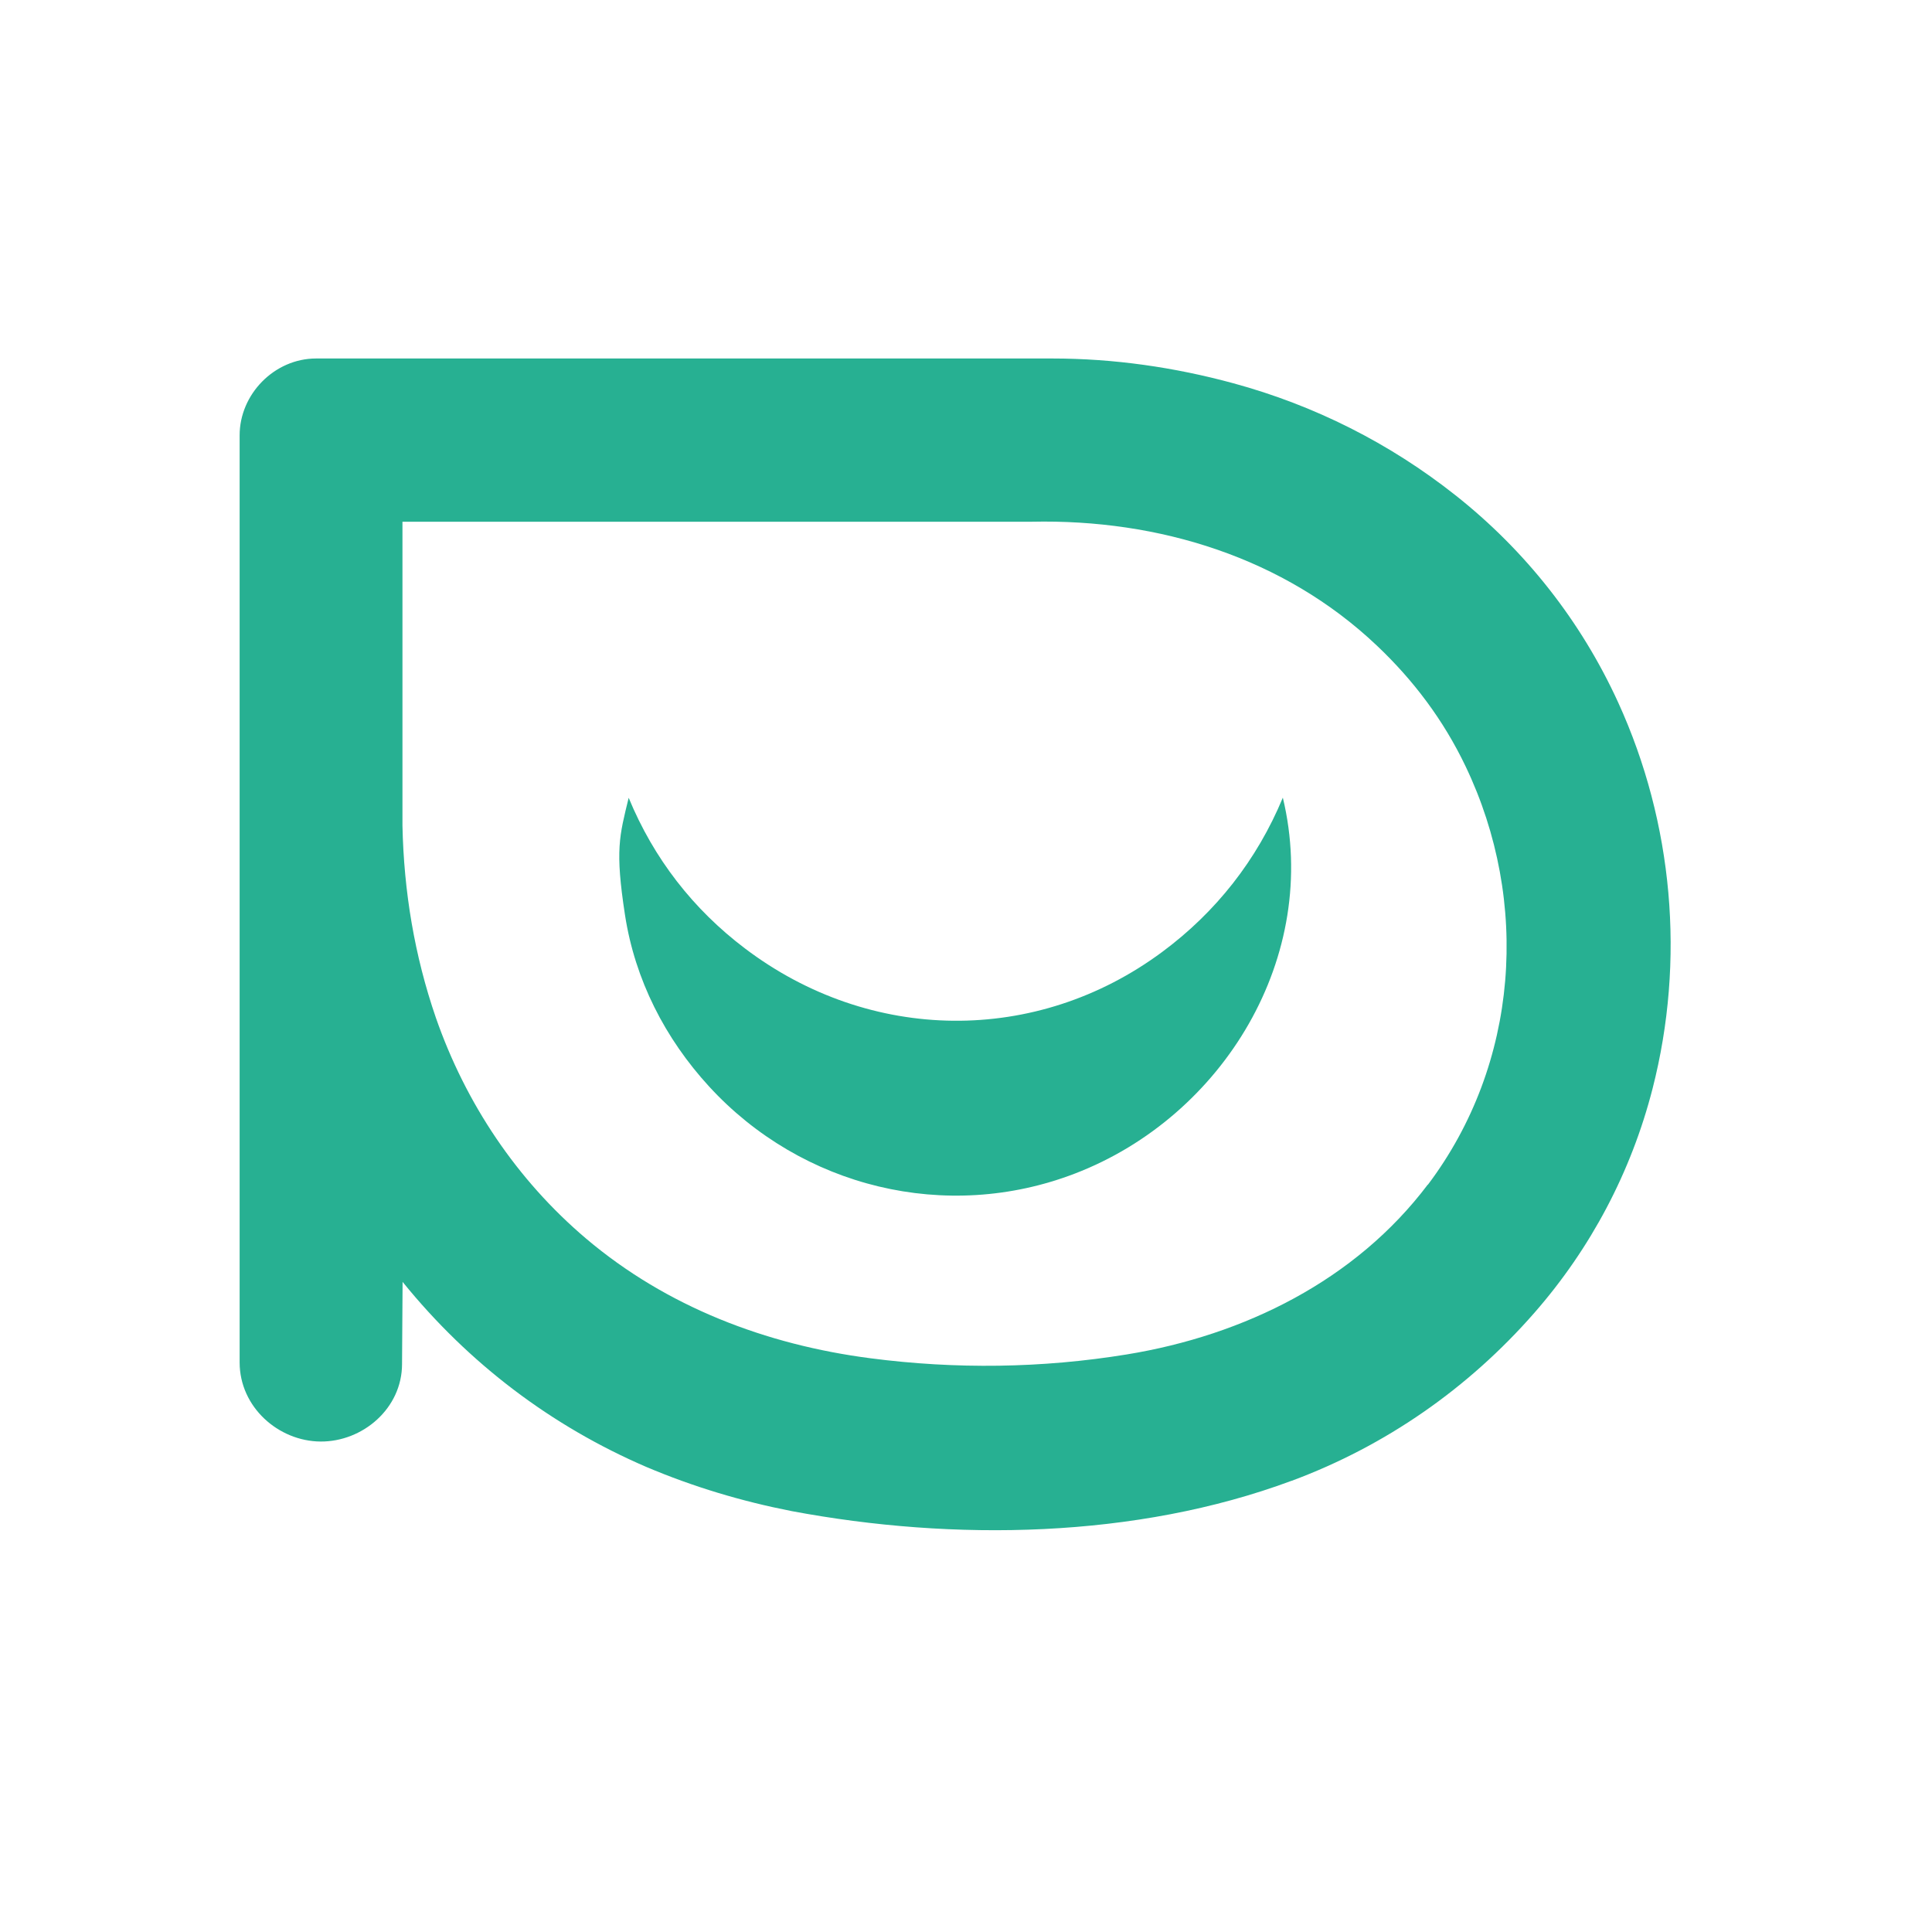
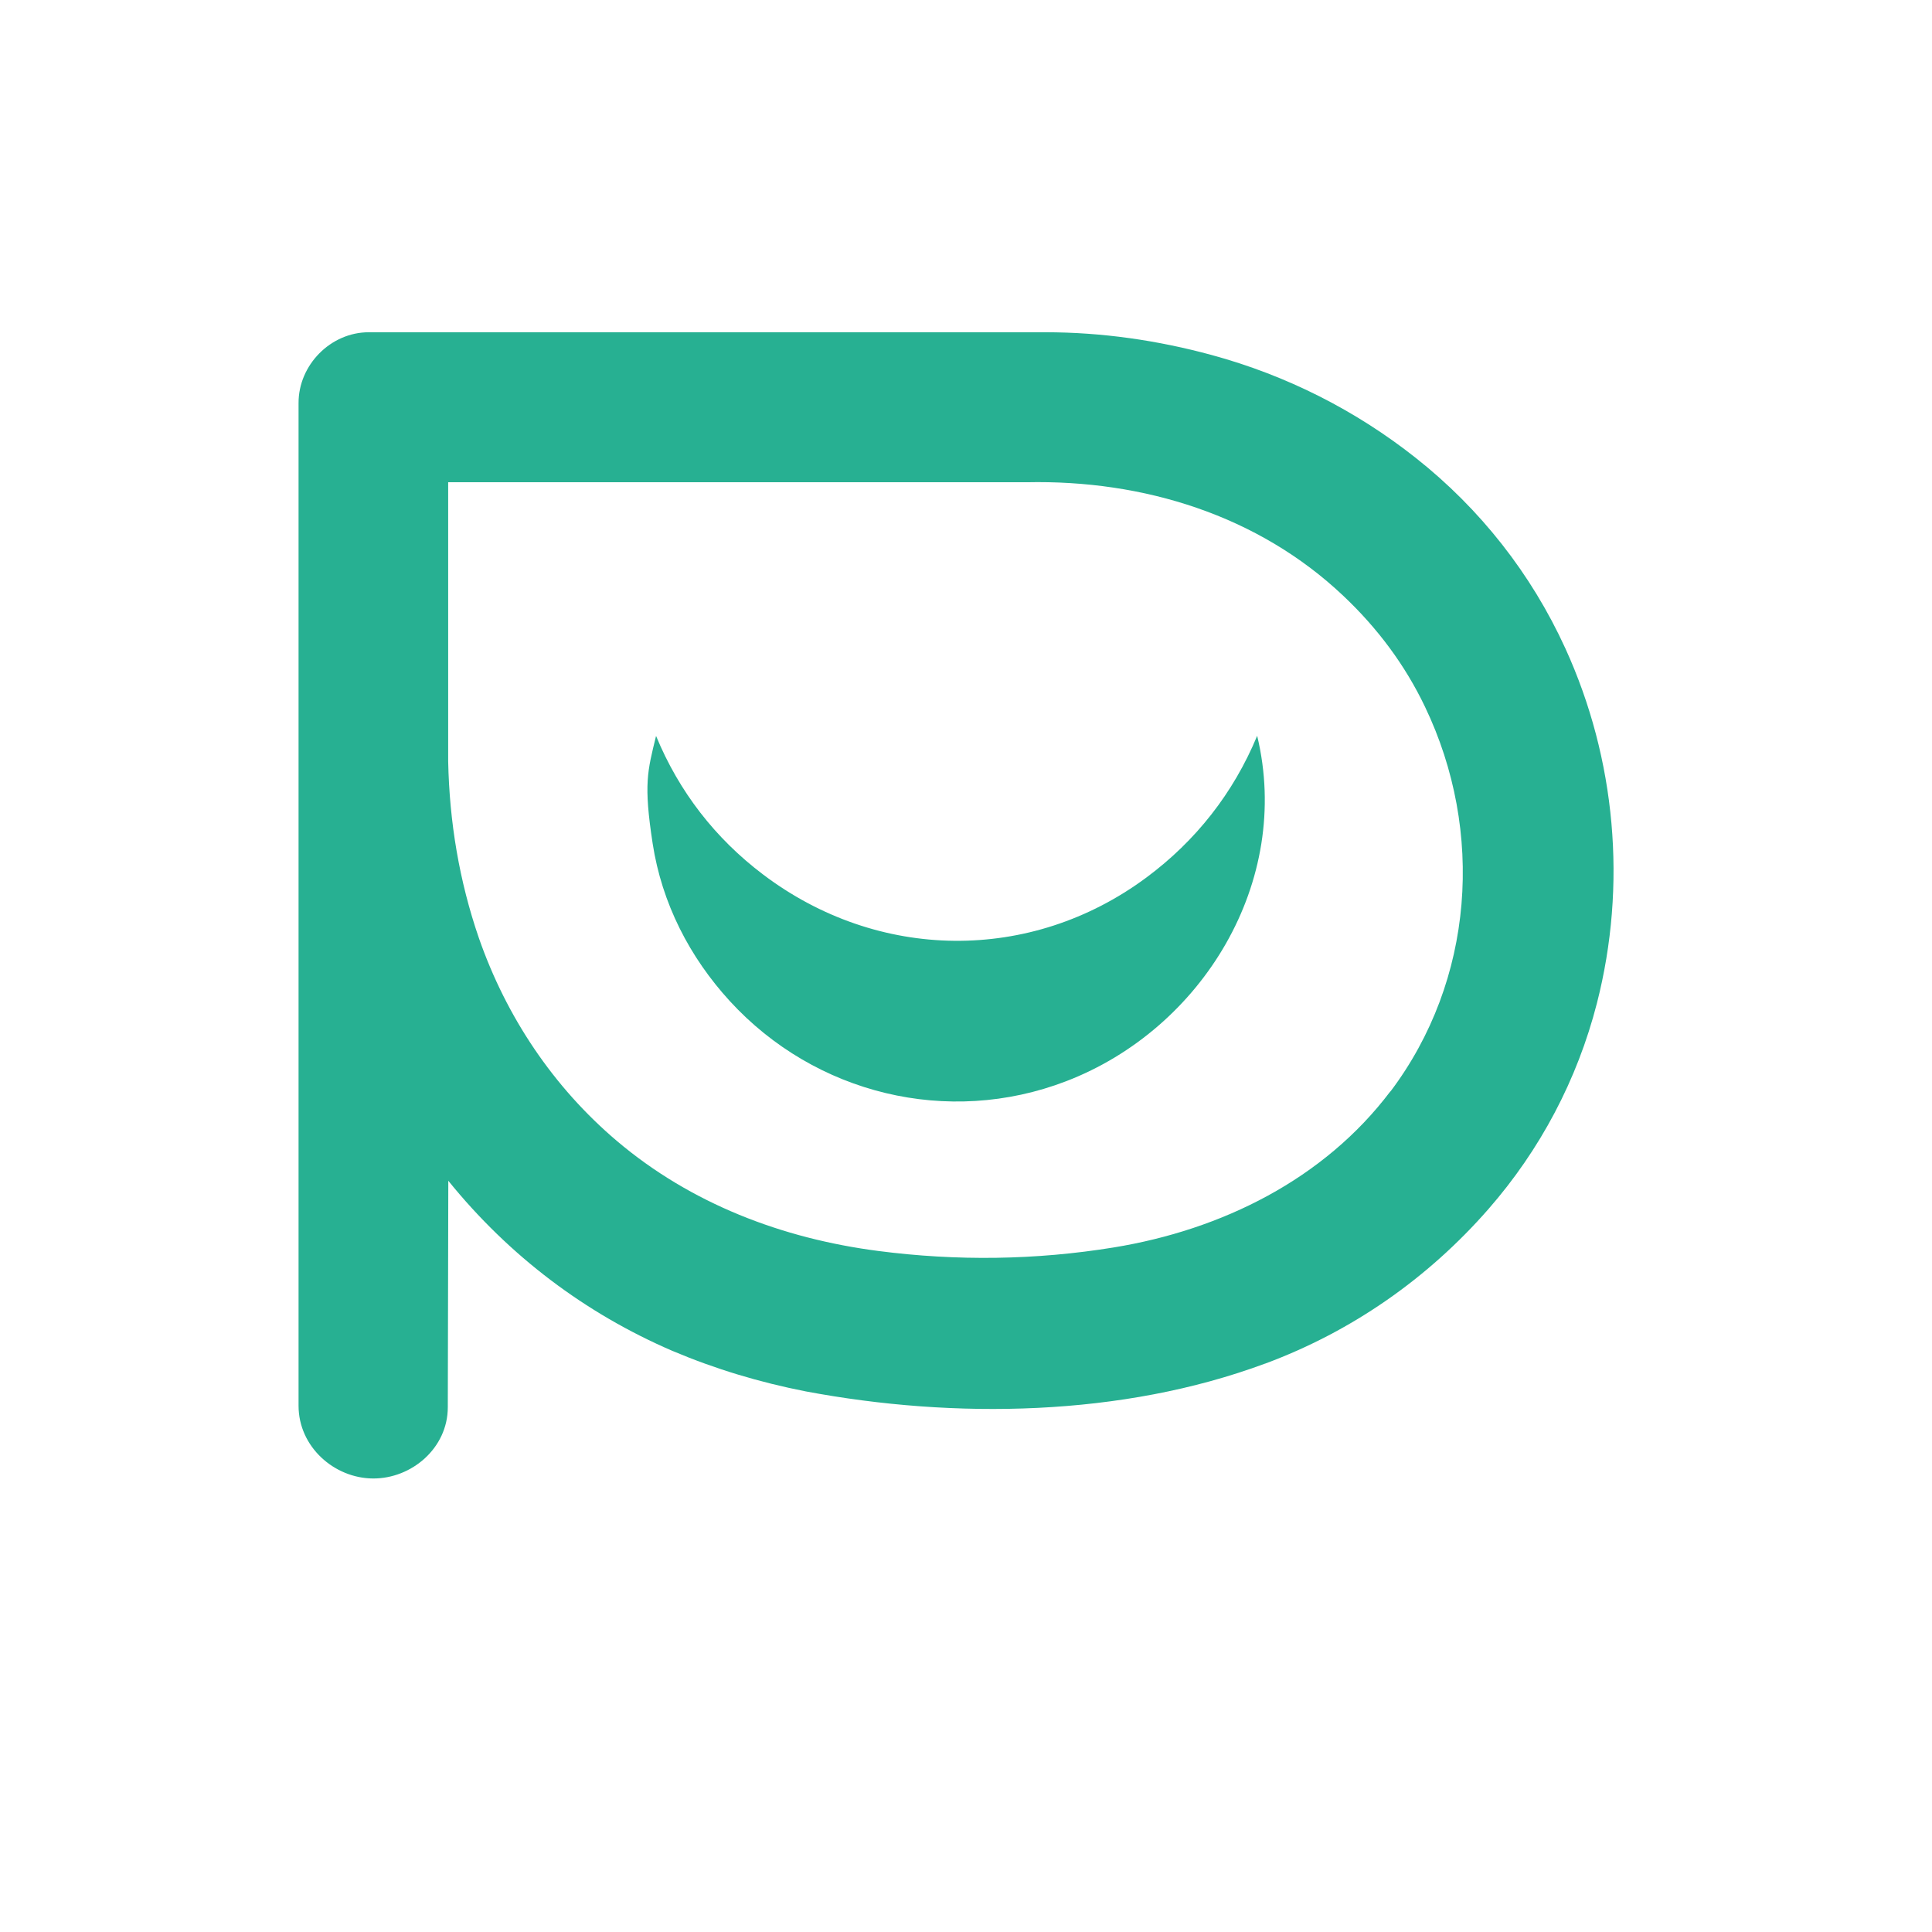
<svg xmlns="http://www.w3.org/2000/svg" viewBox="0 0 2048 2048" width="2048" height="2048">
-   <g transform="translate(-474.1,-220.8) scale(1.4516)">
-     <path fill-rule="evenodd" fill="#27b092" d="M1269.7,1233.5c-113.6,42.2-246.7,44.3-365,22.1-36.7-7.2-71.7-17.7-106-32.2-69.2-29.8-129.7-75.4-178.1-135.2l-.4,60c0,32.4-28.7,56.8-59.5,56.6-30.7-.2-59.1-25.1-59.1-57.8V470.2c-.1-30.3,25.5-56.3,55.8-56.3h537.7c44.8,0,89.2,6.4,132.2,18.1,59.2,16.1,114.2,43.8,162.2,81.8c51.1,40.4,91.7,92,118.8,151.3,40.2,88,49.1,188.3,25.1,282-15.6,60.8-45.1,116.6-86.3,163.7-48.2,55.1-108.6,97.2-177.3,122.7ZM1369.3,1017.1c-52.8,70-134.1,110.1-219.9,124.1-62,10.1-124.8,10.9-187.1,2.8-76.4-9.9-148.9-37.6-207.7-87.4-50.6-42.9-87.9-98.7-109.7-161.3-15.6-45.3-23.4-92.2-24.4-140.3v-221.9s459.6,0,459.6,0c92.8-2,184.1,26.2,251.8,90.3,26.9,25.4,48.9,54.7,64.9,88.2c47.4,98.9,39,217.5-27.5,305.7ZM1263.4,734.6c27.9,115.9-43.5,232.9-151.8,274.5-93.9,36.1-199.5,10.2-267.2-63.6-32-34.9-54.1-77.8-61.4-125.3s-4.1-57.5,2.7-85.5c18.3,44.4,47.1,81.4,84.9,110c91.3,69.2,212.8,70.8,304.8,2.5,39.1-29,69.1-67,88-112.6Z" />
+   <g transform="translate(-352.6,-199.9) scale(1.3339)">
+     <path fill-rule="evenodd" fill="#27b092" d="M1269.7,1233.5c-113.6,42.2-246.7,44.3-365,22.1-36.7-7.2-71.7-17.7-106-32.2-69.2-29.8-129.7-75.4-178.1-135.2l-.4,180c0,32.4-28.7,56.8-59.5,56.6-30.7-.2-59.1-25.1-59.1-57.8V470.2c-.1-30.3,25.5-56.3,55.8-56.3h537.7c44.8,0,89.2,6.4,132.2,18.1,59.2,16.1,114.2,43.8,162.2,81.8c51.1,40.4,91.7,92,118.8,151.3,40.2,88,49.1,188.3,25.1,282-15.6,60.8-45.1,116.6-86.3,163.7-48.2,55.1-108.6,97.2-177.3,122.7ZM1369.3,1017.1c-52.8,70-134.1,110.1-219.9,124.1-62,10.1-124.8,10.9-187.1,2.8-76.4-9.9-148.9-37.6-207.7-87.4-50.6-42.9-87.9-98.7-109.7-161.3-15.6-45.3-23.4-92.2-24.4-140.3v-221.9s459.6,0,459.6,0c92.8-2,184.1,26.2,251.8,90.3,26.9,25.4,48.9,54.7,64.9,88.2c47.4,98.9,39,217.5-27.5,305.7ZM1263.4,734.6c27.9,115.9-43.5,232.9-151.8,274.5-93.9,36.1-199.5,10.2-267.2-63.6-32-34.9-54.1-77.8-61.4-125.3s-4.1-57.5,2.7-85.5c18.3,44.4,47.1,81.4,84.9,110c91.3,69.2,212.8,70.8,304.8,2.5,39.1-29,69.1-67,88-112.6Z" />
  </g>
</svg>
